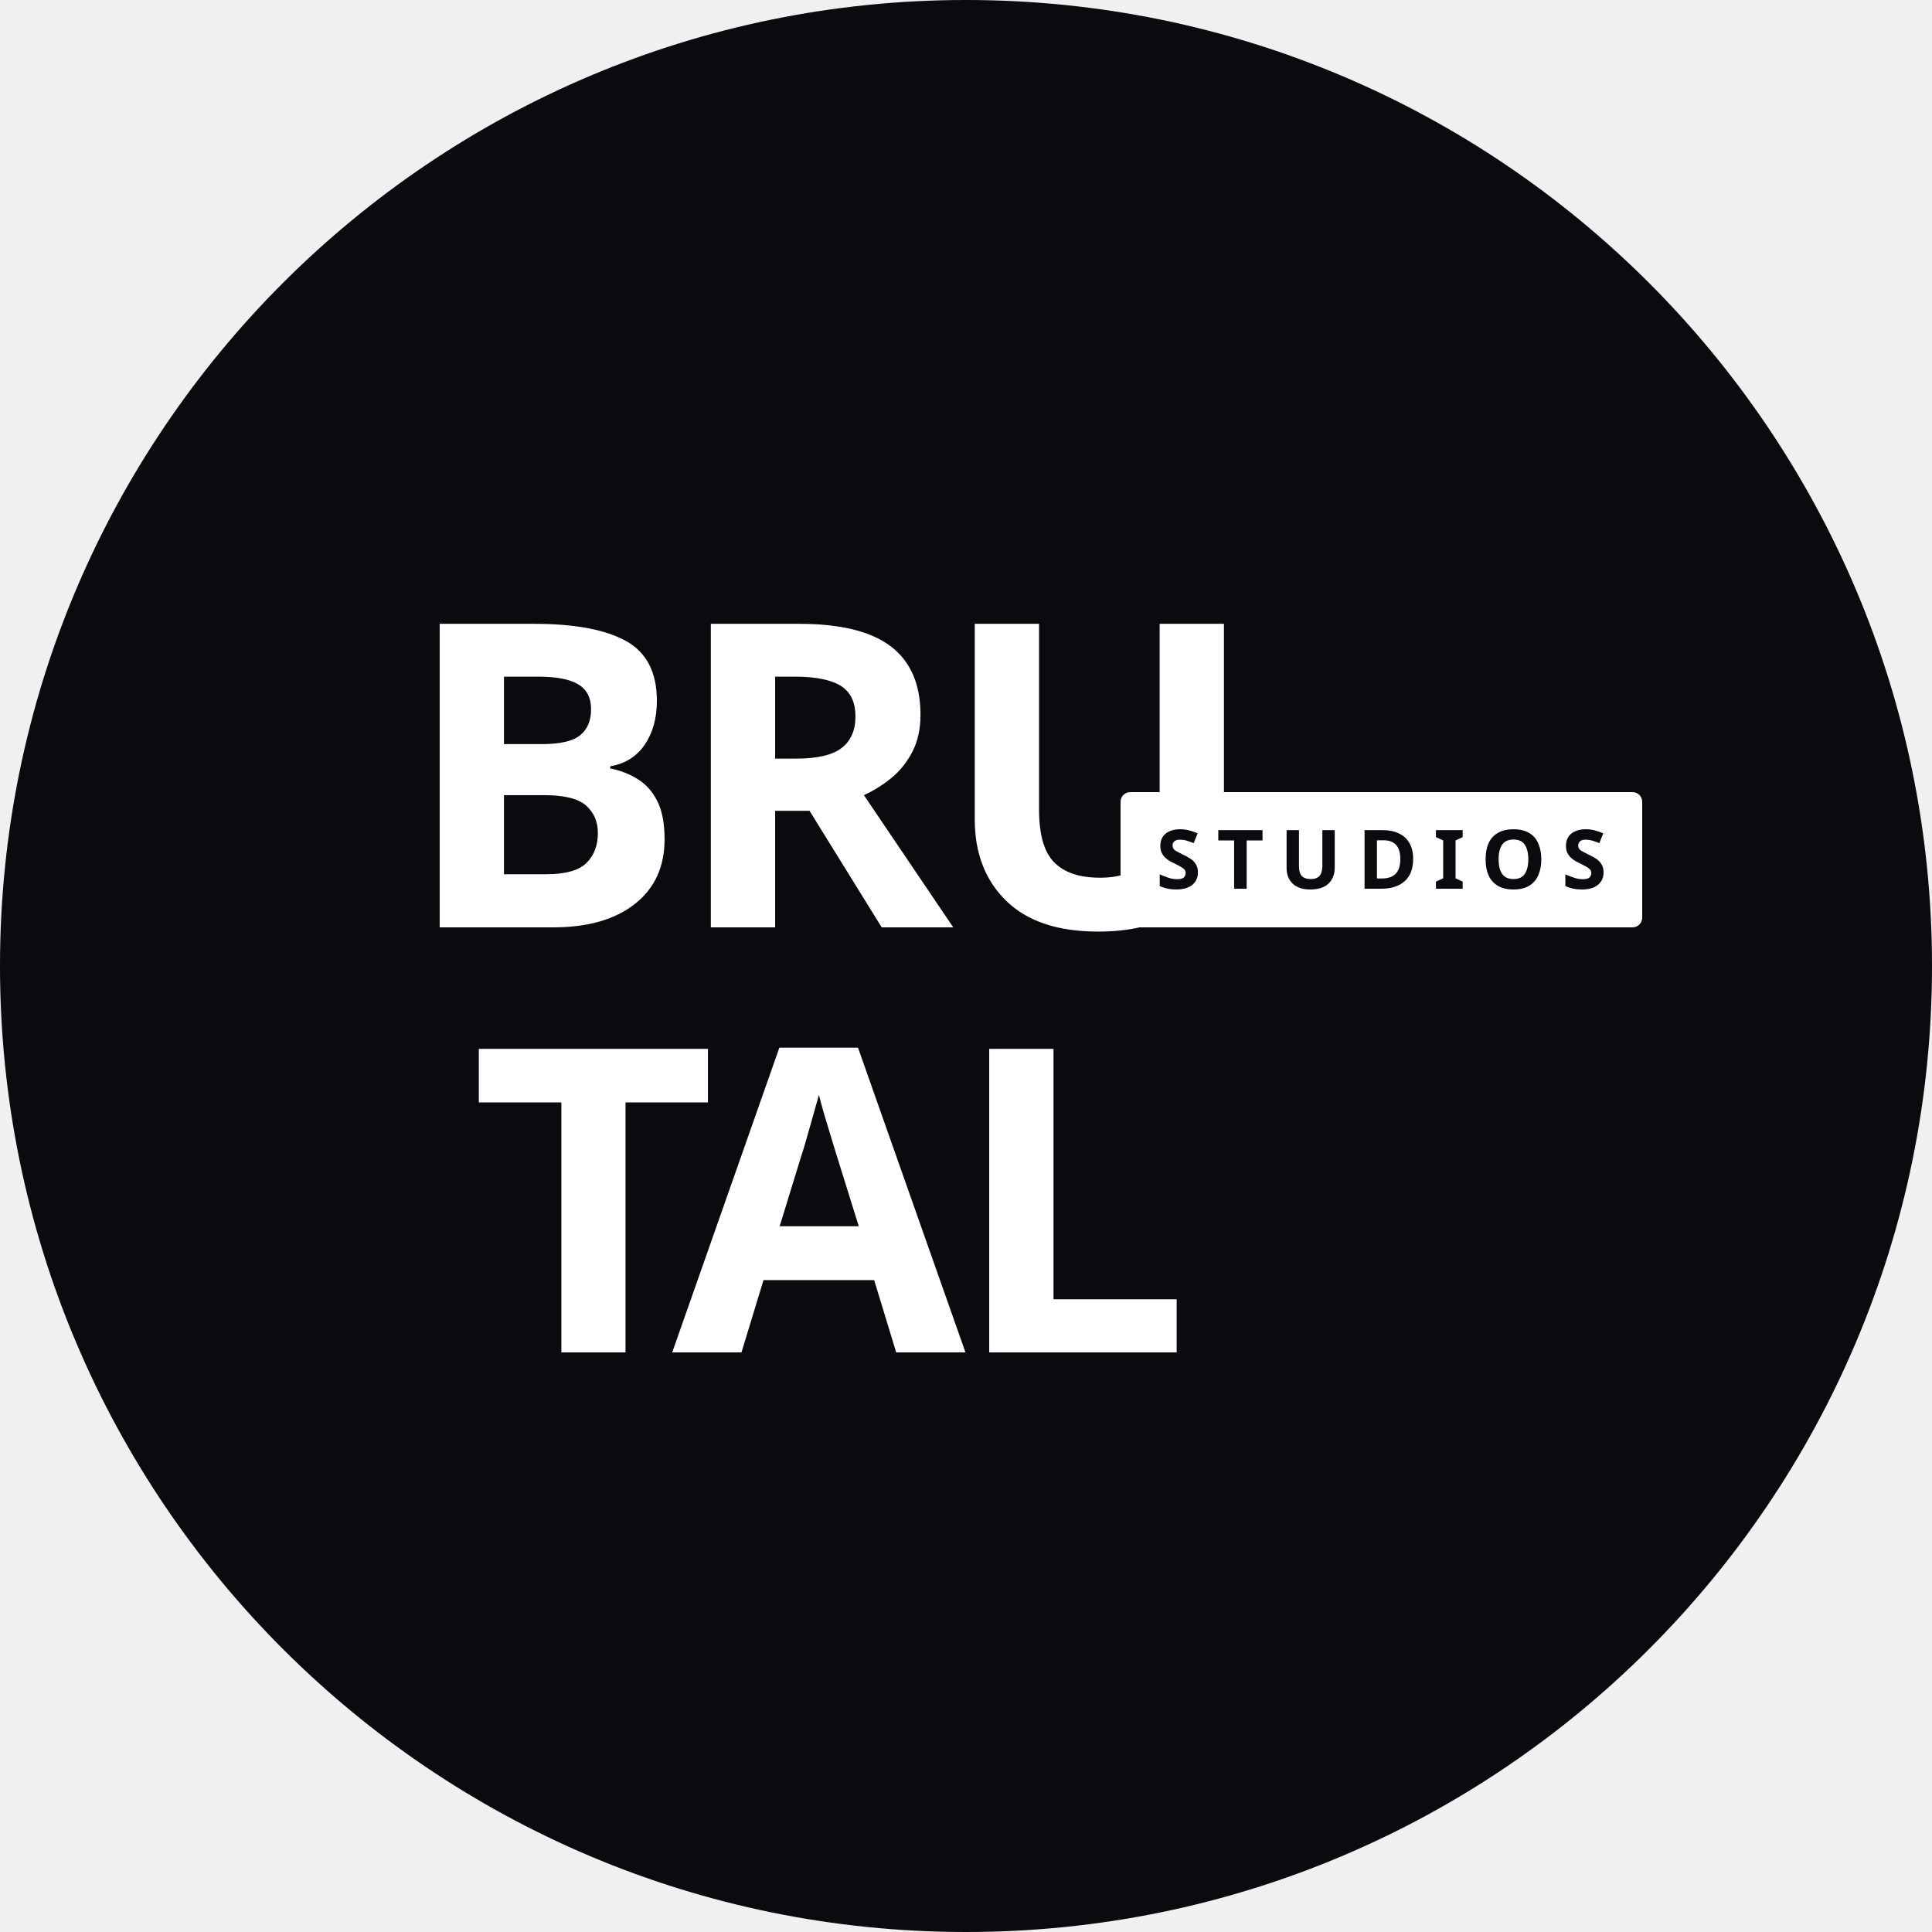
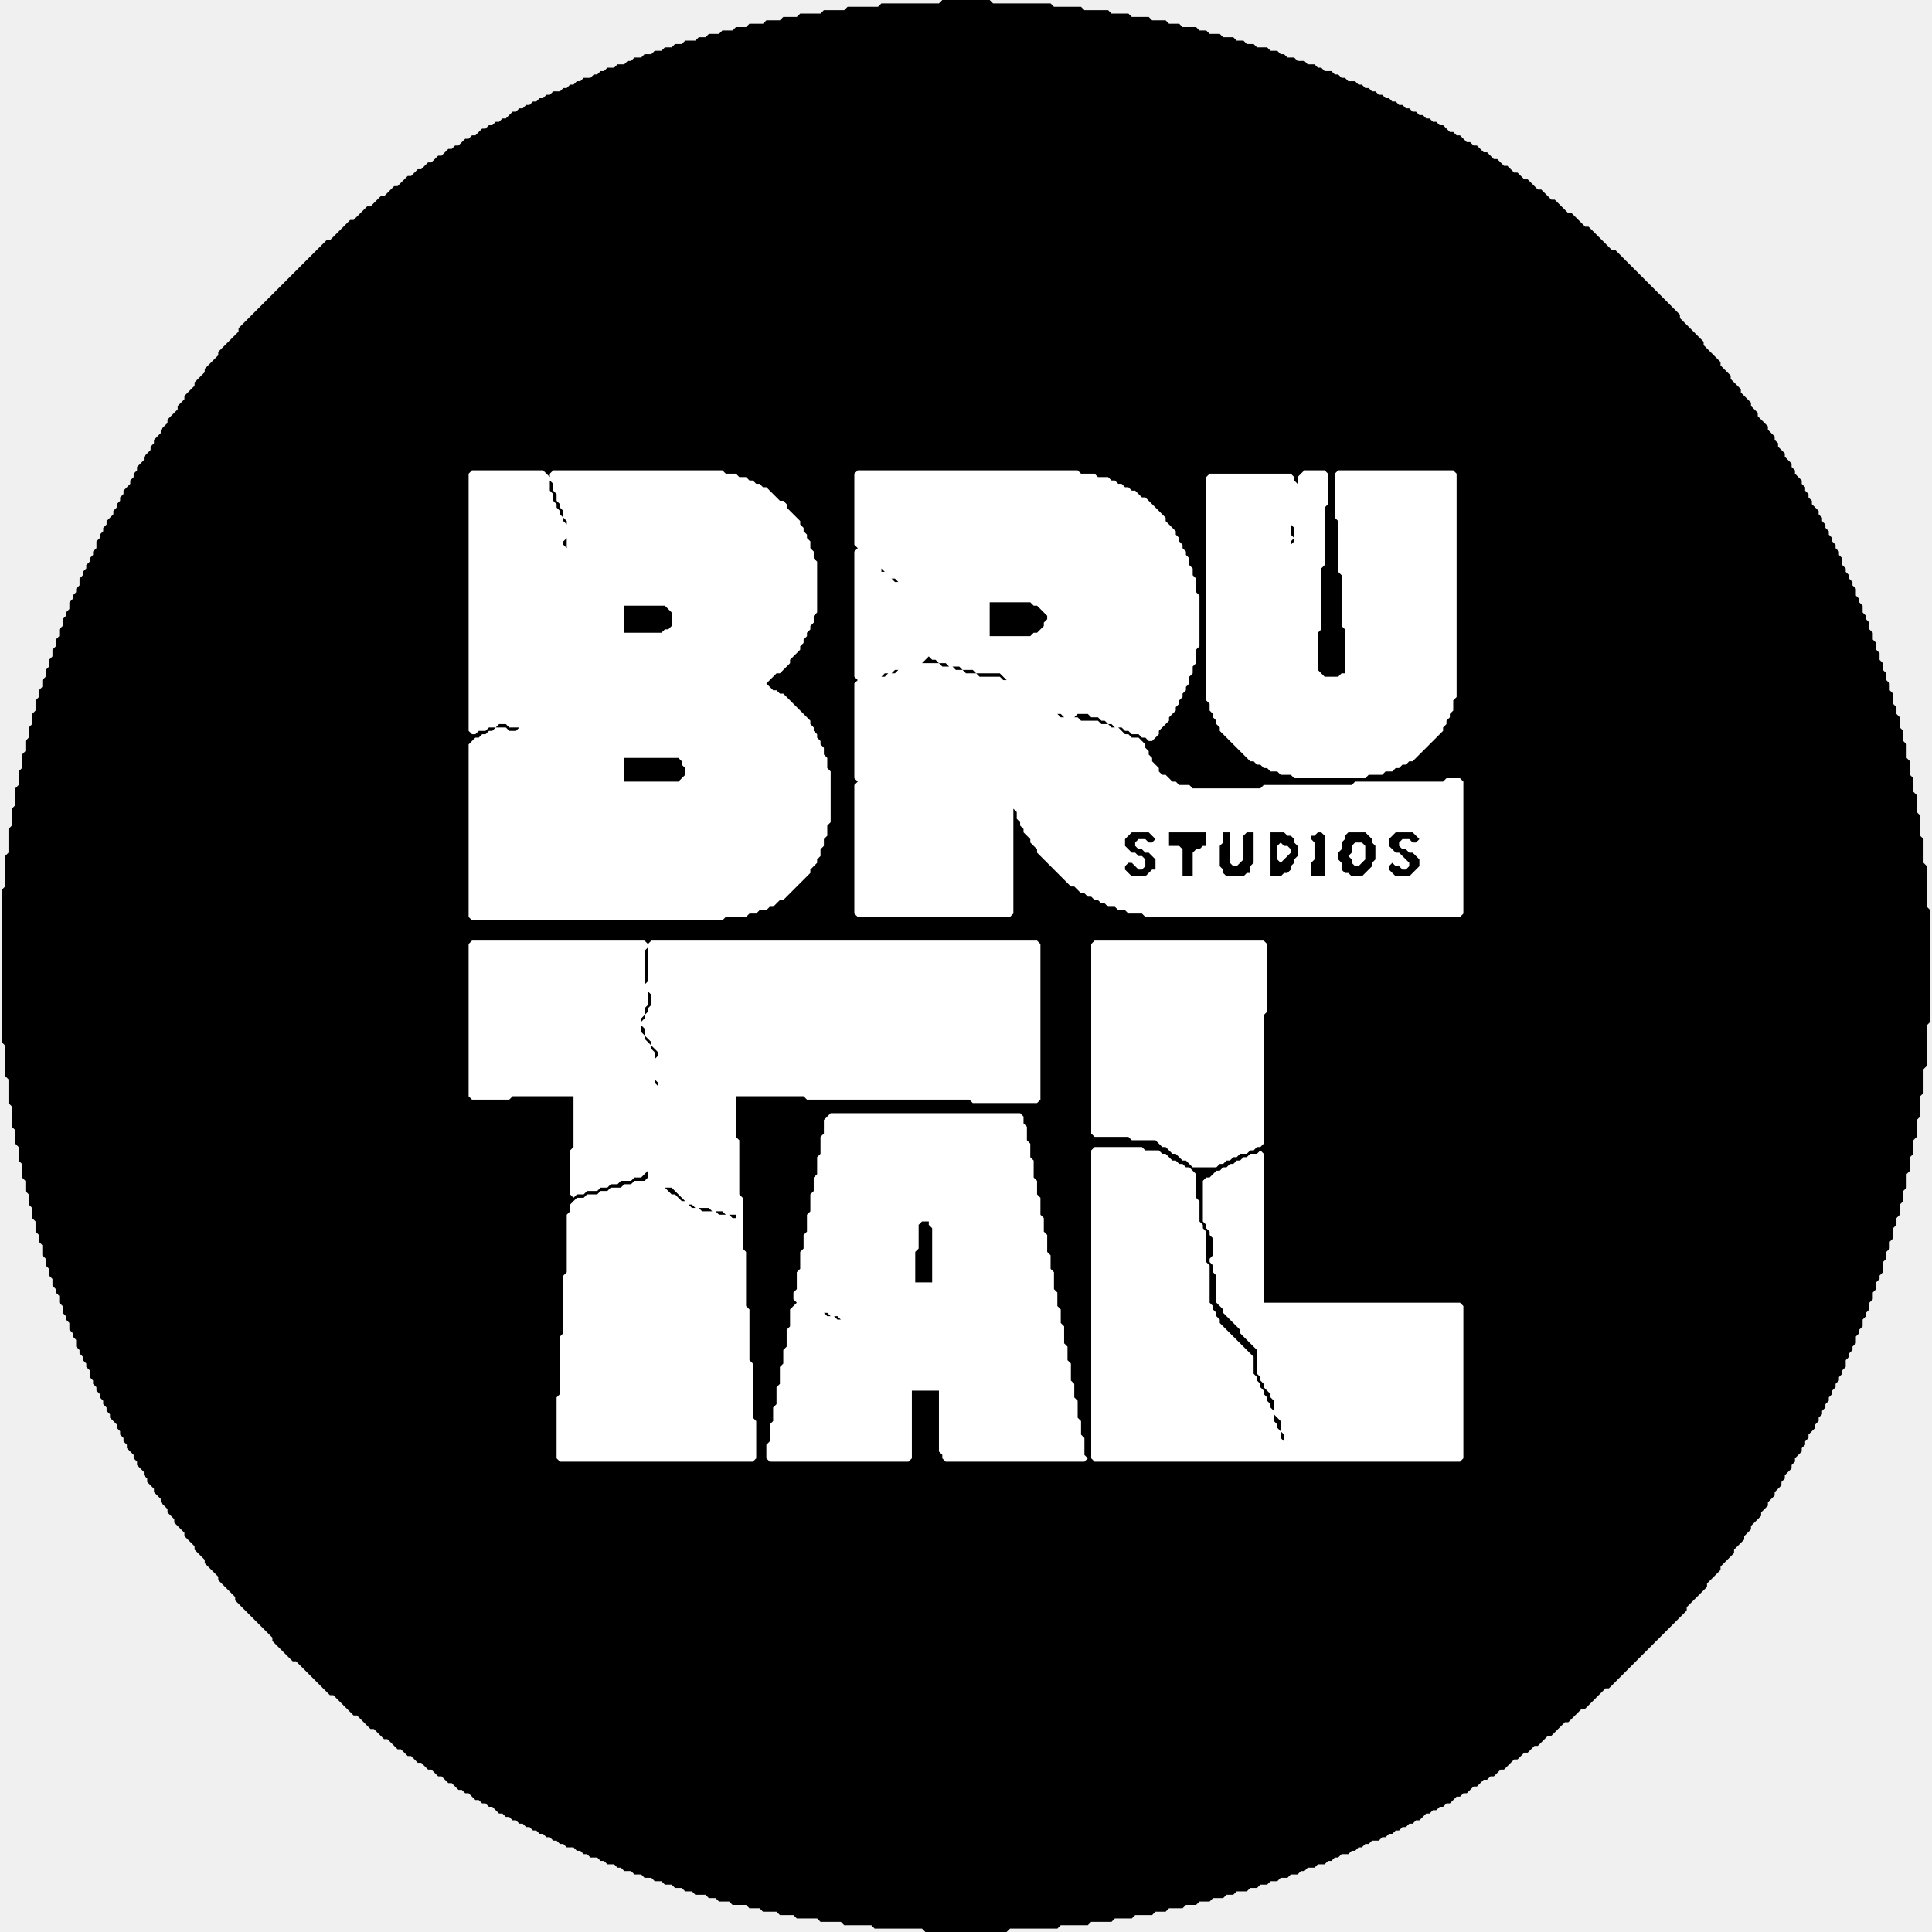
- <svg xmlns="http://www.w3.org/2000/svg" viewBox="0 0 200 200" width="200" height="200" role="img" aria-label="Brutal Studios">
-   <circle cx="100" cy="100" r="100" fill="#0A0A0F" />
-   <g fill="#FFFFFF" font-family="Syne, 'Arial Black', Impact, sans-serif" font-weight="800" letter-spacing="-1.5">
-     <text x="86" y="96" text-anchor="middle" font-size="44">BRU</text>
-     <text x="86" y="140" text-anchor="middle" font-size="44">TAL</text>
-   </g>
-   <rect x="116" y="82" width="54" height="14" rx="1" fill="#FFFFFF" />
-   <text x="143" y="92" text-anchor="middle" font-size="8.5" letter-spacing="1.6" font-family="Syne, 'Arial Black', Impact, sans-serif" font-weight="800" fill="#0A0A0F">STUDIOS</text>
+ <svg xmlns="http://www.w3.org/2000/svg" width="200" height="200" viewBox="131 82 570 571">
+   <circle cx="416" cy="368" r="283" fill="#FFFFFF" />
+   <path d="M 409 82 L 408 83 L 391 83 L 390 84 L 381 84 L 380 85 L 374 85 L 373 86 L 367 86 L 366 87 L 362 87 L 361 88 L 357 88 L 356 89 L 352 89 L 351 90 L 348 90 L 347 91 L 344 91 L 343 92 L 340 92 L 339 93 L 337 93 L 336 94 L 333 94 L 332 95 L 330 95 L 329 96 L 327 96 L 326 97 L 324 97 L 323 98 L 321 98 L 320 99 L 318 99 L 317 100 L 316 100 L 315 101 L 313 101 L 312 102 L 310 102 L 309 103 L 308 103 L 307 104 L 306 104 L 305 105 L 303 105 L 302 106 L 301 106 L 300 107 L 299 107 L 298 108 L 297 108 L 296 109 L 294 109 L 293 110 L 292 110 L 291 111 L 290 111 L 289 112 L 288 112 L 287 113 L 286 113 L 285 114 L 284 114 L 283 115 L 282 115 L 280 117 L 279 117 L 278 118 L 277 118 L 276 119 L 275 119 L 274 120 L 273 120 L 271 122 L 270 122 L 269 123 L 268 123 L 266 125 L 265 125 L 264 126 L 263 126 L 261 128 L 260 128 L 258 130 L 257 130 L 255 132 L 254 132 L 252 134 L 251 134 L 248 137 L 247 137 L 244 140 L 243 140 L 240 143 L 239 143 L 235 147 L 234 147 L 228 153 L 227 153 L 201 179 L 201 180 L 195 186 L 195 187 L 191 191 L 191 192 L 188 195 L 188 196 L 185 199 L 185 200 L 183 202 L 183 203 L 180 206 L 180 207 L 178 209 L 178 210 L 176 212 L 176 213 L 175 214 L 175 215 L 173 217 L 173 218 L 171 220 L 171 221 L 170 222 L 170 223 L 169 224 L 169 225 L 167 227 L 167 228 L 166 229 L 166 230 L 165 231 L 165 232 L 164 233 L 164 234 L 162 236 L 162 237 L 161 238 L 161 239 L 160 240 L 160 241 L 159 242 L 159 244 L 158 245 L 158 246 L 157 247 L 157 248 L 156 249 L 156 250 L 155 251 L 155 252 L 154 253 L 154 255 L 153 256 L 153 257 L 152 258 L 152 259 L 151 260 L 151 262 L 150 263 L 150 264 L 149 265 L 149 267 L 148 268 L 148 270 L 147 271 L 147 273 L 146 274 L 146 276 L 145 277 L 145 279 L 144 280 L 144 282 L 143 283 L 143 285 L 142 286 L 142 288 L 141 289 L 141 292 L 140 293 L 140 296 L 139 297 L 139 300 L 138 301 L 138 304 L 137 305 L 137 309 L 136 310 L 136 314 L 135 315 L 135 320 L 134 321 L 134 326 L 133 327 L 133 334 L 132 335 L 132 344 L 131 345 L 131 390 L 132 391 L 132 400 L 133 401 L 133 408 L 134 409 L 134 415 L 135 416 L 135 420 L 136 421 L 136 425 L 137 426 L 137 430 L 138 431 L 138 434 L 139 435 L 139 438 L 140 439 L 140 442 L 141 443 L 141 446 L 142 447 L 142 449 L 143 450 L 143 453 L 144 454 L 144 456 L 145 457 L 145 459 L 146 460 L 146 462 L 147 463 L 147 464 L 148 465 L 148 467 L 149 468 L 149 470 L 150 471 L 150 472 L 151 473 L 151 475 L 152 476 L 152 477 L 153 478 L 153 480 L 154 481 L 154 482 L 155 483 L 155 484 L 156 485 L 156 486 L 157 487 L 157 489 L 158 490 L 158 491 L 159 492 L 159 493 L 160 494 L 160 495 L 161 496 L 161 497 L 162 498 L 162 499 L 163 500 L 163 501 L 165 503 L 165 504 L 166 505 L 166 506 L 167 507 L 167 508 L 168 509 L 168 510 L 170 512 L 170 513 L 171 514 L 171 515 L 173 517 L 173 518 L 174 519 L 174 520 L 176 522 L 176 523 L 178 525 L 178 526 L 180 528 L 180 529 L 182 531 L 182 532 L 185 535 L 185 536 L 188 539 L 188 540 L 191 543 L 191 544 L 195 548 L 195 549 L 200 554 L 200 555 L 211 566 L 211 567 L 217 573 L 218 573 L 228 583 L 229 583 L 235 589 L 236 589 L 240 593 L 241 593 L 244 596 L 245 596 L 248 599 L 249 599 L 251 601 L 252 601 L 254 603 L 255 603 L 257 605 L 258 605 L 260 607 L 261 607 L 263 609 L 264 609 L 266 611 L 267 611 L 268 612 L 269 612 L 271 614 L 272 614 L 273 615 L 274 615 L 275 616 L 276 616 L 278 618 L 279 618 L 280 619 L 281 619 L 282 620 L 283 620 L 284 621 L 285 621 L 286 622 L 287 622 L 288 623 L 289 623 L 290 624 L 291 624 L 292 625 L 293 625 L 294 626 L 295 626 L 296 627 L 297 627 L 298 628 L 300 628 L 301 629 L 302 629 L 303 630 L 304 630 L 305 631 L 307 631 L 308 632 L 309 632 L 310 633 L 312 633 L 313 634 L 314 634 L 315 635 L 317 635 L 318 636 L 320 636 L 321 637 L 323 637 L 324 638 L 326 638 L 327 639 L 329 639 L 330 640 L 332 640 L 333 641 L 335 641 L 336 642 L 339 642 L 340 643 L 342 643 L 343 644 L 346 644 L 347 645 L 351 645 L 352 646 L 355 646 L 356 647 L 360 647 L 361 648 L 365 648 L 366 649 L 372 649 L 373 650 L 379 650 L 380 651 L 388 651 L 389 652 L 403 652 L 404 653 L 428 653 L 429 652 L 443 652 L 444 651 L 452 651 L 453 650 L 459 650 L 460 649 L 465 649 L 466 648 L 471 648 L 472 647 L 475 647 L 476 646 L 480 646 L 481 645 L 484 645 L 485 644 L 488 644 L 489 643 L 492 643 L 493 642 L 495 642 L 496 641 L 499 641 L 500 640 L 502 640 L 503 639 L 505 639 L 506 638 L 508 638 L 509 637 L 511 637 L 512 636 L 514 636 L 515 635 L 516 635 L 517 634 L 519 634 L 520 633 L 522 633 L 523 632 L 524 632 L 525 631 L 526 631 L 527 630 L 529 630 L 530 629 L 531 629 L 532 628 L 533 628 L 534 627 L 535 627 L 536 626 L 538 626 L 539 625 L 540 625 L 541 624 L 542 624 L 543 623 L 544 623 L 545 622 L 546 622 L 547 621 L 548 621 L 549 620 L 550 620 L 552 618 L 553 618 L 554 617 L 555 617 L 556 616 L 557 616 L 558 615 L 559 615 L 561 613 L 562 613 L 563 612 L 564 612 L 566 610 L 567 610 L 569 608 L 570 608 L 571 607 L 572 607 L 574 605 L 575 605 L 578 602 L 579 602 L 581 600 L 582 600 L 584 598 L 585 598 L 588 595 L 589 595 L 593 591 L 594 591 L 598 587 L 599 587 L 605 581 L 606 581 L 629 558 L 629 557 L 635 551 L 635 550 L 639 546 L 639 545 L 643 541 L 643 540 L 646 537 L 646 536 L 648 534 L 648 533 L 651 530 L 651 529 L 653 527 L 653 526 L 655 524 L 655 523 L 657 521 L 657 520 L 658 519 L 658 518 L 660 516 L 660 515 L 661 514 L 661 513 L 663 511 L 663 510 L 664 509 L 664 508 L 665 507 L 665 506 L 667 504 L 667 503 L 668 502 L 668 501 L 669 500 L 669 499 L 670 498 L 670 497 L 671 496 L 671 495 L 672 494 L 672 493 L 673 492 L 673 491 L 674 490 L 674 489 L 675 488 L 675 487 L 676 486 L 676 484 L 677 483 L 677 482 L 678 481 L 678 480 L 679 479 L 679 477 L 680 476 L 680 475 L 681 474 L 681 472 L 682 471 L 682 470 L 683 469 L 683 467 L 684 466 L 684 464 L 685 463 L 685 461 L 686 460 L 686 459 L 687 458 L 687 455 L 688 454 L 688 452 L 689 451 L 689 449 L 690 448 L 690 445 L 691 444 L 691 442 L 692 441 L 692 438 L 693 437 L 693 434 L 694 433 L 694 429 L 695 428 L 695 424 L 696 423 L 696 419 L 697 418 L 697 413 L 698 412 L 698 406 L 699 405 L 699 398 L 700 397 L 700 385 L 701 384 L 701 351 L 700 350 L 700 338 L 699 337 L 699 330 L 698 329 L 698 323 L 697 322 L 697 317 L 696 316 L 696 312 L 695 311 L 695 307 L 694 306 L 694 302 L 693 301 L 693 298 L 692 297 L 692 294 L 691 293 L 691 291 L 690 290 L 690 287 L 689 286 L 689 284 L 688 283 L 688 281 L 687 280 L 687 278 L 686 277 L 686 275 L 685 274 L 685 272 L 684 271 L 684 269 L 683 268 L 683 266 L 682 265 L 682 264 L 681 263 L 681 261 L 680 260 L 680 259 L 679 258 L 679 256 L 678 255 L 678 254 L 677 253 L 677 252 L 676 251 L 676 250 L 675 249 L 675 247 L 674 246 L 674 245 L 673 244 L 673 243 L 672 242 L 672 241 L 671 240 L 671 239 L 670 238 L 670 237 L 669 236 L 669 235 L 668 234 L 668 233 L 666 231 L 666 230 L 665 229 L 665 228 L 664 227 L 664 226 L 663 225 L 663 224 L 661 222 L 661 221 L 660 220 L 660 219 L 658 217 L 658 216 L 656 214 L 656 213 L 655 212 L 655 211 L 653 209 L 653 208 L 650 205 L 650 204 L 648 202 L 648 201 L 645 198 L 645 197 L 642 194 L 642 193 L 639 190 L 639 189 L 634 184 L 634 183 L 627 176 L 627 175 L 608 156 L 607 156 L 600 149 L 599 149 L 595 145 L 594 145 L 590 141 L 589 141 L 586 138 L 585 138 L 582 135 L 581 135 L 579 133 L 578 133 L 576 131 L 575 131 L 573 129 L 572 129 L 570 127 L 569 127 L 567 125 L 566 125 L 565 124 L 564 124 L 562 122 L 561 122 L 560 121 L 559 121 L 557 119 L 556 119 L 555 118 L 554 118 L 553 117 L 552 117 L 551 116 L 550 116 L 549 115 L 548 115 L 547 114 L 546 114 L 545 113 L 544 113 L 543 112 L 542 112 L 541 111 L 540 111 L 539 110 L 538 110 L 537 109 L 536 109 L 535 108 L 534 108 L 533 107 L 532 107 L 531 106 L 529 106 L 528 105 L 527 105 L 526 104 L 525 104 L 524 103 L 522 103 L 521 102 L 520 102 L 519 101 L 517 101 L 516 100 L 514 100 L 513 99 L 511 99 L 510 98 L 509 98 L 508 97 L 506 97 L 505 96 L 502 96 L 501 95 L 499 95 L 498 94 L 496 94 L 495 93 L 492 93 L 491 92 L 488 92 L 487 91 L 485 91 L 484 90 L 480 90 L 479 89 L 476 89 L 475 88 L 471 88 L 470 87 L 465 87 L 464 86 L 459 86 L 458 85 L 451 85 L 450 84 L 442 84 L 441 83 L 424 83 L 423 82 Z M 453 422 L 454 421 L 468 421 L 469 422 L 473 422 L 474 423 L 475 423 L 477 425 L 478 425 L 479 426 L 480 426 L 481 427 L 482 427 L 484 429 L 484 436 L 485 437 L 485 443 L 486 444 L 486 445 L 487 446 L 487 455 L 488 456 L 488 467 L 489 468 L 489 469 L 490 470 L 490 471 L 491 472 L 491 473 L 501 483 L 501 488 L 502 489 L 502 490 L 503 491 L 503 492 L 504 493 L 504 494 L 505 495 L 505 496 L 506 497 L 506 498 L 507 499 L 507 502 L 508 503 L 508 504 L 509 505 L 509 507 L 510 508 L 510 506 L 509 505 L 509 502 L 507 500 L 507 496 L 506 495 L 506 494 L 504 492 L 504 491 L 503 490 L 503 489 L 502 488 L 502 481 L 497 476 L 497 475 L 492 470 L 492 469 L 490 467 L 490 459 L 489 458 L 489 456 L 488 455 L 488 454 L 489 453 L 489 448 L 488 447 L 488 446 L 487 445 L 487 444 L 486 443 L 486 431 L 487 430 L 488 430 L 490 428 L 491 428 L 492 427 L 493 427 L 494 426 L 495 426 L 496 425 L 497 425 L 498 424 L 499 424 L 500 423 L 502 423 L 503 422 L 504 423 L 504 467 L 562 467 L 563 468 L 563 513 L 562 514 L 454 514 L 453 513 Z M 376 411 L 432 411 L 433 412 L 433 414 L 434 415 L 434 419 L 435 420 L 435 424 L 436 425 L 436 430 L 437 431 L 437 435 L 438 436 L 438 441 L 439 442 L 439 446 L 440 447 L 440 452 L 441 453 L 441 457 L 442 458 L 442 463 L 443 464 L 443 468 L 444 469 L 444 473 L 445 474 L 445 479 L 446 480 L 446 484 L 447 485 L 447 490 L 448 491 L 448 495 L 449 496 L 449 501 L 450 502 L 450 506 L 451 507 L 451 512 L 452 513 L 451 514 L 410 514 L 409 513 L 409 512 L 408 511 L 408 493 L 400 493 L 400 513 L 399 514 L 358 514 L 357 513 L 357 509 L 358 508 L 358 503 L 359 502 L 359 498 L 360 497 L 360 492 L 361 491 L 361 486 L 362 485 L 362 481 L 363 480 L 363 475 L 364 474 L 364 469 L 366 467 L 367 468 L 369 468 L 370 469 L 372 469 L 373 470 L 374 470 L 375 471 L 377 471 L 378 472 L 380 472 L 381 473 L 380 472 L 379 472 L 378 471 L 376 471 L 375 470 L 373 470 L 372 469 L 370 469 L 369 468 L 367 468 L 365 466 L 365 464 L 366 463 L 366 458 L 367 457 L 367 452 L 368 451 L 368 447 L 369 446 L 369 441 L 370 440 L 370 435 L 371 434 L 371 430 L 372 429 L 372 424 L 373 423 L 373 418 L 374 417 L 374 413 Z M 403 443 L 402 444 L 402 451 L 401 452 L 401 461 L 406 461 L 406 445 L 405 444 L 405 443 Z M 454 360 L 504 360 L 505 361 L 505 381 L 504 382 L 504 420 L 503 421 L 502 421 L 501 422 L 500 422 L 499 423 L 497 423 L 496 424 L 495 424 L 494 425 L 493 425 L 492 426 L 491 426 L 490 427 L 483 427 L 481 425 L 480 425 L 478 423 L 477 423 L 475 421 L 474 421 L 472 419 L 465 419 L 464 418 L 454 418 L 453 417 L 453 361 Z M 295 513 L 295 495 L 296 494 L 296 477 L 297 476 L 297 459 L 298 458 L 298 441 L 299 440 L 299 438 L 301 436 L 303 436 L 304 435 L 307 435 L 308 434 L 310 434 L 311 433 L 314 433 L 315 432 L 317 432 L 318 431 L 321 431 L 322 430 L 322 421 L 321 420 L 321 418 L 321 420 L 322 421 L 322 428 L 320 430 L 318 430 L 317 431 L 314 431 L 313 432 L 311 432 L 310 433 L 308 433 L 307 434 L 304 434 L 303 435 L 301 435 L 300 436 L 299 435 L 299 422 L 300 421 L 300 406 L 282 406 L 281 407 L 270 407 L 269 406 L 269 361 L 270 360 L 321 360 L 322 361 L 322 362 L 321 363 L 321 373 L 322 374 L 322 379 L 321 380 L 321 382 L 320 383 L 320 387 L 321 388 L 321 389 L 323 391 L 323 392 L 324 393 L 324 396 L 323 397 L 323 399 L 324 400 L 324 402 L 325 403 L 325 404 L 324 405 L 324 406 L 323 407 L 323 408 L 322 409 L 322 413 L 321 414 L 322 413 L 322 409 L 323 408 L 323 407 L 324 406 L 324 405 L 325 404 L 325 402 L 324 401 L 324 400 L 323 399 L 323 397 L 324 396 L 324 395 L 325 394 L 325 393 L 323 391 L 323 390 L 321 388 L 321 386 L 320 385 L 320 384 L 321 383 L 321 382 L 322 381 L 322 380 L 323 379 L 323 376 L 322 375 L 322 374 L 321 373 L 322 372 L 322 361 L 323 360 L 437 360 L 438 361 L 438 407 L 437 408 L 418 408 L 417 407 L 369 407 L 368 406 L 348 406 L 348 418 L 349 419 L 349 435 L 350 436 L 350 451 L 351 452 L 351 468 L 352 469 L 352 484 L 353 485 L 353 501 L 354 502 L 354 513 L 353 514 L 296 514 Z M 324 431 L 325 432 L 326 432 L 329 435 L 330 435 L 332 437 L 333 437 L 335 439 L 337 439 L 338 440 L 342 440 L 343 441 L 346 441 L 347 442 L 348 442 L 348 441 L 345 441 L 344 440 L 341 440 L 340 439 L 336 439 L 335 438 L 334 438 L 329 433 L 327 433 L 326 432 L 325 432 Z M 488 222 L 512 222 L 513 223 L 513 224 L 514 225 L 514 228 L 514 223 L 516 221 L 522 221 L 523 222 L 523 231 L 522 232 L 522 249 L 521 250 L 521 268 L 520 269 L 520 280 L 522 282 L 526 282 L 527 281 L 528 281 L 528 268 L 527 267 L 527 252 L 526 251 L 526 236 L 525 235 L 525 222 L 526 221 L 560 221 L 561 222 L 561 288 L 560 289 L 560 292 L 559 293 L 559 294 L 558 295 L 558 296 L 557 297 L 557 298 L 548 307 L 547 307 L 546 308 L 545 308 L 544 309 L 543 309 L 542 310 L 540 310 L 539 311 L 535 311 L 534 312 L 513 312 L 512 311 L 509 311 L 508 310 L 506 310 L 505 309 L 504 309 L 503 308 L 502 308 L 501 307 L 500 307 L 491 298 L 491 297 L 490 296 L 490 295 L 489 294 L 489 293 L 488 292 L 488 290 L 487 289 L 487 223 Z M 512 232 L 512 240 L 513 241 L 512 242 L 512 244 L 512 243 L 513 242 L 513 238 L 512 237 Z M 383 222 L 384 221 L 449 221 L 450 222 L 454 222 L 455 223 L 458 223 L 459 224 L 460 224 L 461 225 L 462 225 L 463 226 L 464 226 L 465 227 L 466 227 L 468 229 L 469 229 L 475 235 L 475 236 L 478 239 L 478 240 L 479 241 L 479 242 L 480 243 L 480 244 L 481 245 L 481 246 L 482 247 L 482 249 L 483 250 L 483 252 L 484 253 L 484 257 L 485 258 L 485 273 L 484 274 L 484 278 L 483 279 L 483 281 L 482 282 L 482 284 L 481 285 L 481 286 L 480 287 L 480 288 L 479 289 L 479 290 L 478 291 L 478 292 L 476 294 L 476 295 L 473 298 L 473 299 L 471 301 L 470 301 L 469 300 L 468 300 L 467 299 L 465 299 L 464 298 L 463 298 L 462 297 L 460 297 L 459 296 L 458 296 L 457 295 L 456 295 L 455 294 L 453 294 L 452 293 L 449 293 L 448 294 L 445 294 L 444 293 L 442 293 L 441 292 L 440 292 L 441 292 L 442 293 L 443 293 L 444 294 L 449 294 L 450 295 L 455 295 L 456 296 L 458 296 L 459 297 L 461 297 L 463 299 L 464 299 L 465 300 L 467 300 L 469 302 L 469 303 L 470 304 L 470 305 L 471 306 L 471 307 L 473 309 L 473 310 L 474 311 L 475 311 L 477 313 L 478 313 L 479 314 L 482 314 L 483 315 L 503 315 L 504 314 L 530 314 L 531 313 L 557 313 L 558 312 L 562 312 L 563 313 L 563 352 L 562 353 L 469 353 L 468 352 L 464 352 L 463 351 L 461 351 L 460 350 L 458 350 L 457 349 L 456 349 L 455 348 L 454 348 L 453 347 L 452 347 L 451 346 L 450 346 L 448 344 L 447 344 L 437 334 L 437 333 L 435 331 L 435 330 L 433 328 L 433 327 L 432 326 L 432 325 L 431 324 L 431 322 L 430 321 L 430 319 L 430 352 L 429 353 L 384 353 L 383 352 L 383 314 L 384 313 L 386 313 L 387 314 L 389 314 L 390 315 L 393 315 L 394 316 L 393 315 L 390 315 L 389 314 L 387 314 L 386 313 L 384 313 L 383 312 L 383 284 L 384 283 L 388 283 L 389 282 L 392 282 L 393 281 L 395 281 L 396 280 L 398 280 L 399 279 L 401 279 L 402 278 L 408 278 L 409 279 L 412 279 L 413 280 L 415 280 L 416 281 L 419 281 L 420 282 L 426 282 L 427 283 L 429 283 L 436 290 L 429 283 L 428 283 L 426 281 L 419 281 L 418 280 L 415 280 L 414 279 L 411 279 L 410 278 L 408 278 L 407 277 L 406 277 L 405 276 L 405 275 L 405 276 L 403 278 L 402 278 L 401 279 L 399 279 L 398 280 L 395 280 L 394 281 L 392 281 L 391 282 L 389 282 L 388 283 L 384 283 L 383 282 L 383 245 L 384 244 L 385 245 L 386 245 L 387 246 L 388 246 L 389 247 L 388 246 L 387 246 L 386 245 L 385 245 L 383 243 Z M 543 328 L 541 330 L 541 332 L 543 334 L 544 334 L 547 337 L 547 338 L 546 339 L 545 339 L 544 338 L 543 338 L 542 337 L 541 338 L 541 339 L 543 341 L 547 341 L 550 338 L 550 336 L 548 334 L 547 334 L 546 333 L 545 333 L 544 332 L 544 331 L 545 330 L 547 330 L 548 331 L 549 331 L 550 330 L 548 328 Z M 529 328 L 528 329 L 528 330 L 527 331 L 527 333 L 526 334 L 526 336 L 527 337 L 527 339 L 528 340 L 529 340 L 530 341 L 533 341 L 536 338 L 536 337 L 537 336 L 537 332 L 536 331 L 536 330 L 534 328 Z M 531 331 L 533 331 L 534 332 L 534 336 L 532 338 L 531 338 L 530 337 L 530 336 L 529 335 L 530 334 L 530 332 Z M 521 328 L 520 328 L 519 329 L 518 329 L 518 330 L 519 331 L 519 336 L 518 337 L 518 341 L 522 341 L 522 329 Z M 506 328 L 506 341 L 509 341 L 510 340 L 511 340 L 512 339 L 512 338 L 513 337 L 513 336 L 514 335 L 514 332 L 513 331 L 513 330 L 512 329 L 511 329 L 510 328 Z M 509 331 L 510 332 L 511 332 L 512 333 L 512 334 L 509 337 L 508 336 L 508 332 Z M 492 328 L 492 331 L 491 332 L 491 338 L 492 339 L 492 340 L 493 341 L 498 341 L 499 340 L 500 340 L 500 338 L 501 337 L 501 328 L 499 328 L 498 329 L 498 336 L 496 338 L 495 338 L 494 337 L 494 328 Z M 476 328 L 476 332 L 479 332 L 480 333 L 480 341 L 483 341 L 483 334 L 484 333 L 485 333 L 486 332 L 487 332 L 487 328 Z M 465 328 L 463 330 L 463 332 L 465 334 L 466 334 L 467 335 L 468 335 L 469 336 L 469 338 L 468 339 L 467 339 L 465 337 L 464 337 L 463 338 L 463 339 L 465 341 L 469 341 L 471 339 L 472 339 L 472 336 L 470 334 L 469 334 L 468 333 L 467 333 L 466 332 L 466 331 L 467 330 L 469 330 L 470 331 L 471 331 L 472 330 L 470 328 Z M 423 260 L 423 270 L 435 270 L 436 269 L 437 269 L 439 267 L 439 266 L 440 265 L 440 264 L 437 261 L 436 261 L 435 260 Z M 390 249 L 391 250 L 391 251 L 392 251 L 395 254 L 396 254 L 395 253 L 394 253 Z M 270 221 L 291 221 L 293 223 L 293 227 L 294 228 L 294 230 L 295 231 L 295 232 L 296 233 L 296 234 L 297 235 L 297 236 L 298 237 L 298 241 L 297 242 L 297 243 L 298 244 L 298 245 L 298 236 L 297 235 L 297 233 L 296 232 L 296 231 L 295 230 L 295 228 L 294 227 L 294 225 L 293 224 L 293 222 L 294 221 L 344 221 L 345 222 L 348 222 L 349 223 L 351 223 L 352 224 L 353 224 L 354 225 L 355 225 L 356 226 L 357 226 L 361 230 L 362 230 L 363 231 L 363 232 L 367 236 L 367 237 L 368 238 L 368 239 L 369 240 L 369 241 L 370 242 L 370 244 L 371 245 L 371 247 L 372 248 L 372 263 L 371 264 L 371 266 L 370 267 L 370 268 L 369 269 L 369 270 L 368 271 L 368 272 L 367 273 L 367 274 L 364 277 L 364 278 L 361 281 L 360 281 L 357 284 L 356 284 L 357 284 L 359 286 L 360 286 L 361 287 L 362 287 L 370 295 L 370 296 L 371 297 L 371 298 L 372 299 L 372 300 L 373 301 L 373 302 L 374 303 L 374 305 L 375 306 L 375 309 L 376 310 L 376 325 L 375 326 L 375 329 L 374 330 L 374 332 L 373 333 L 373 335 L 372 336 L 372 337 L 370 339 L 370 340 L 362 348 L 361 348 L 359 350 L 358 350 L 357 351 L 355 351 L 354 352 L 352 352 L 351 353 L 345 353 L 344 354 L 270 354 L 269 353 L 269 302 L 271 300 L 272 300 L 273 299 L 274 299 L 275 298 L 276 298 L 277 297 L 280 297 L 281 298 L 283 298 L 284 297 L 287 297 L 281 297 L 280 296 L 278 296 L 277 297 L 275 297 L 274 298 L 272 298 L 271 299 L 270 299 L 269 298 L 269 222 Z M 315 306 L 315 313 L 331 313 L 333 311 L 333 309 L 332 308 L 332 307 L 331 306 Z M 315 261 L 315 269 L 326 269 L 327 268 L 328 268 L 329 267 L 329 263 L 327 261 Z" fill="#000000" fill-rule="evenodd" />
</svg>
